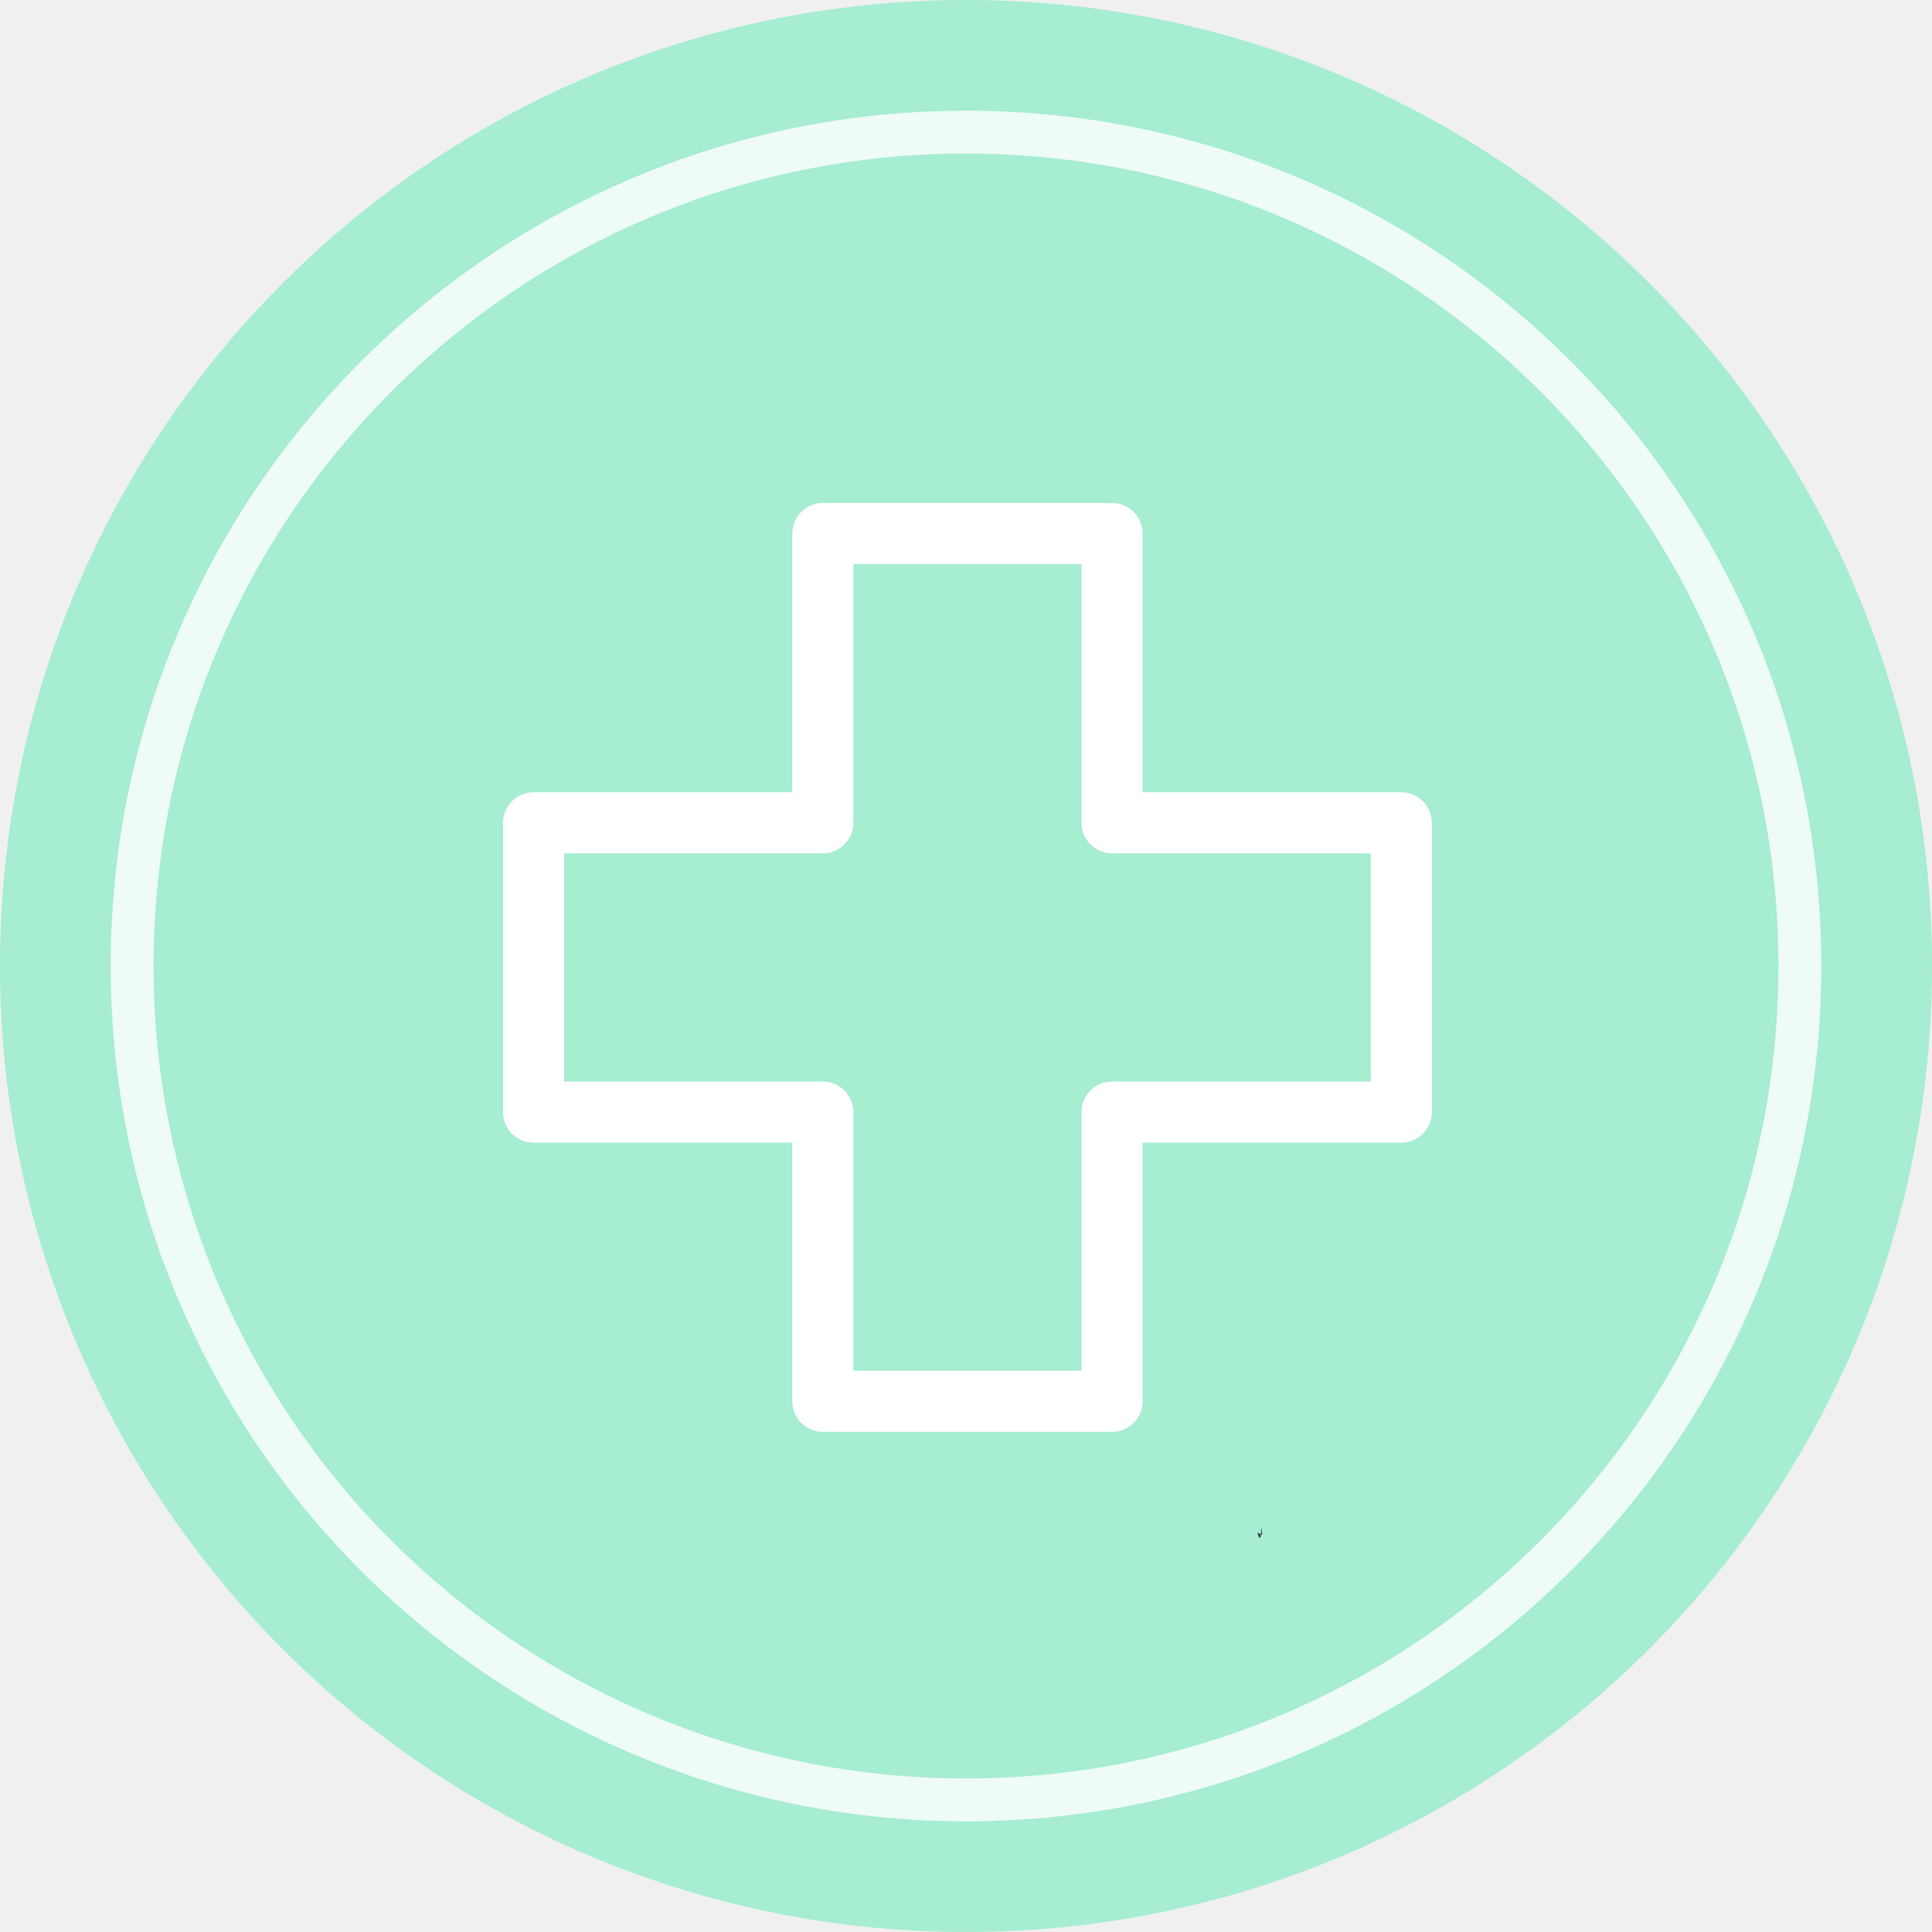
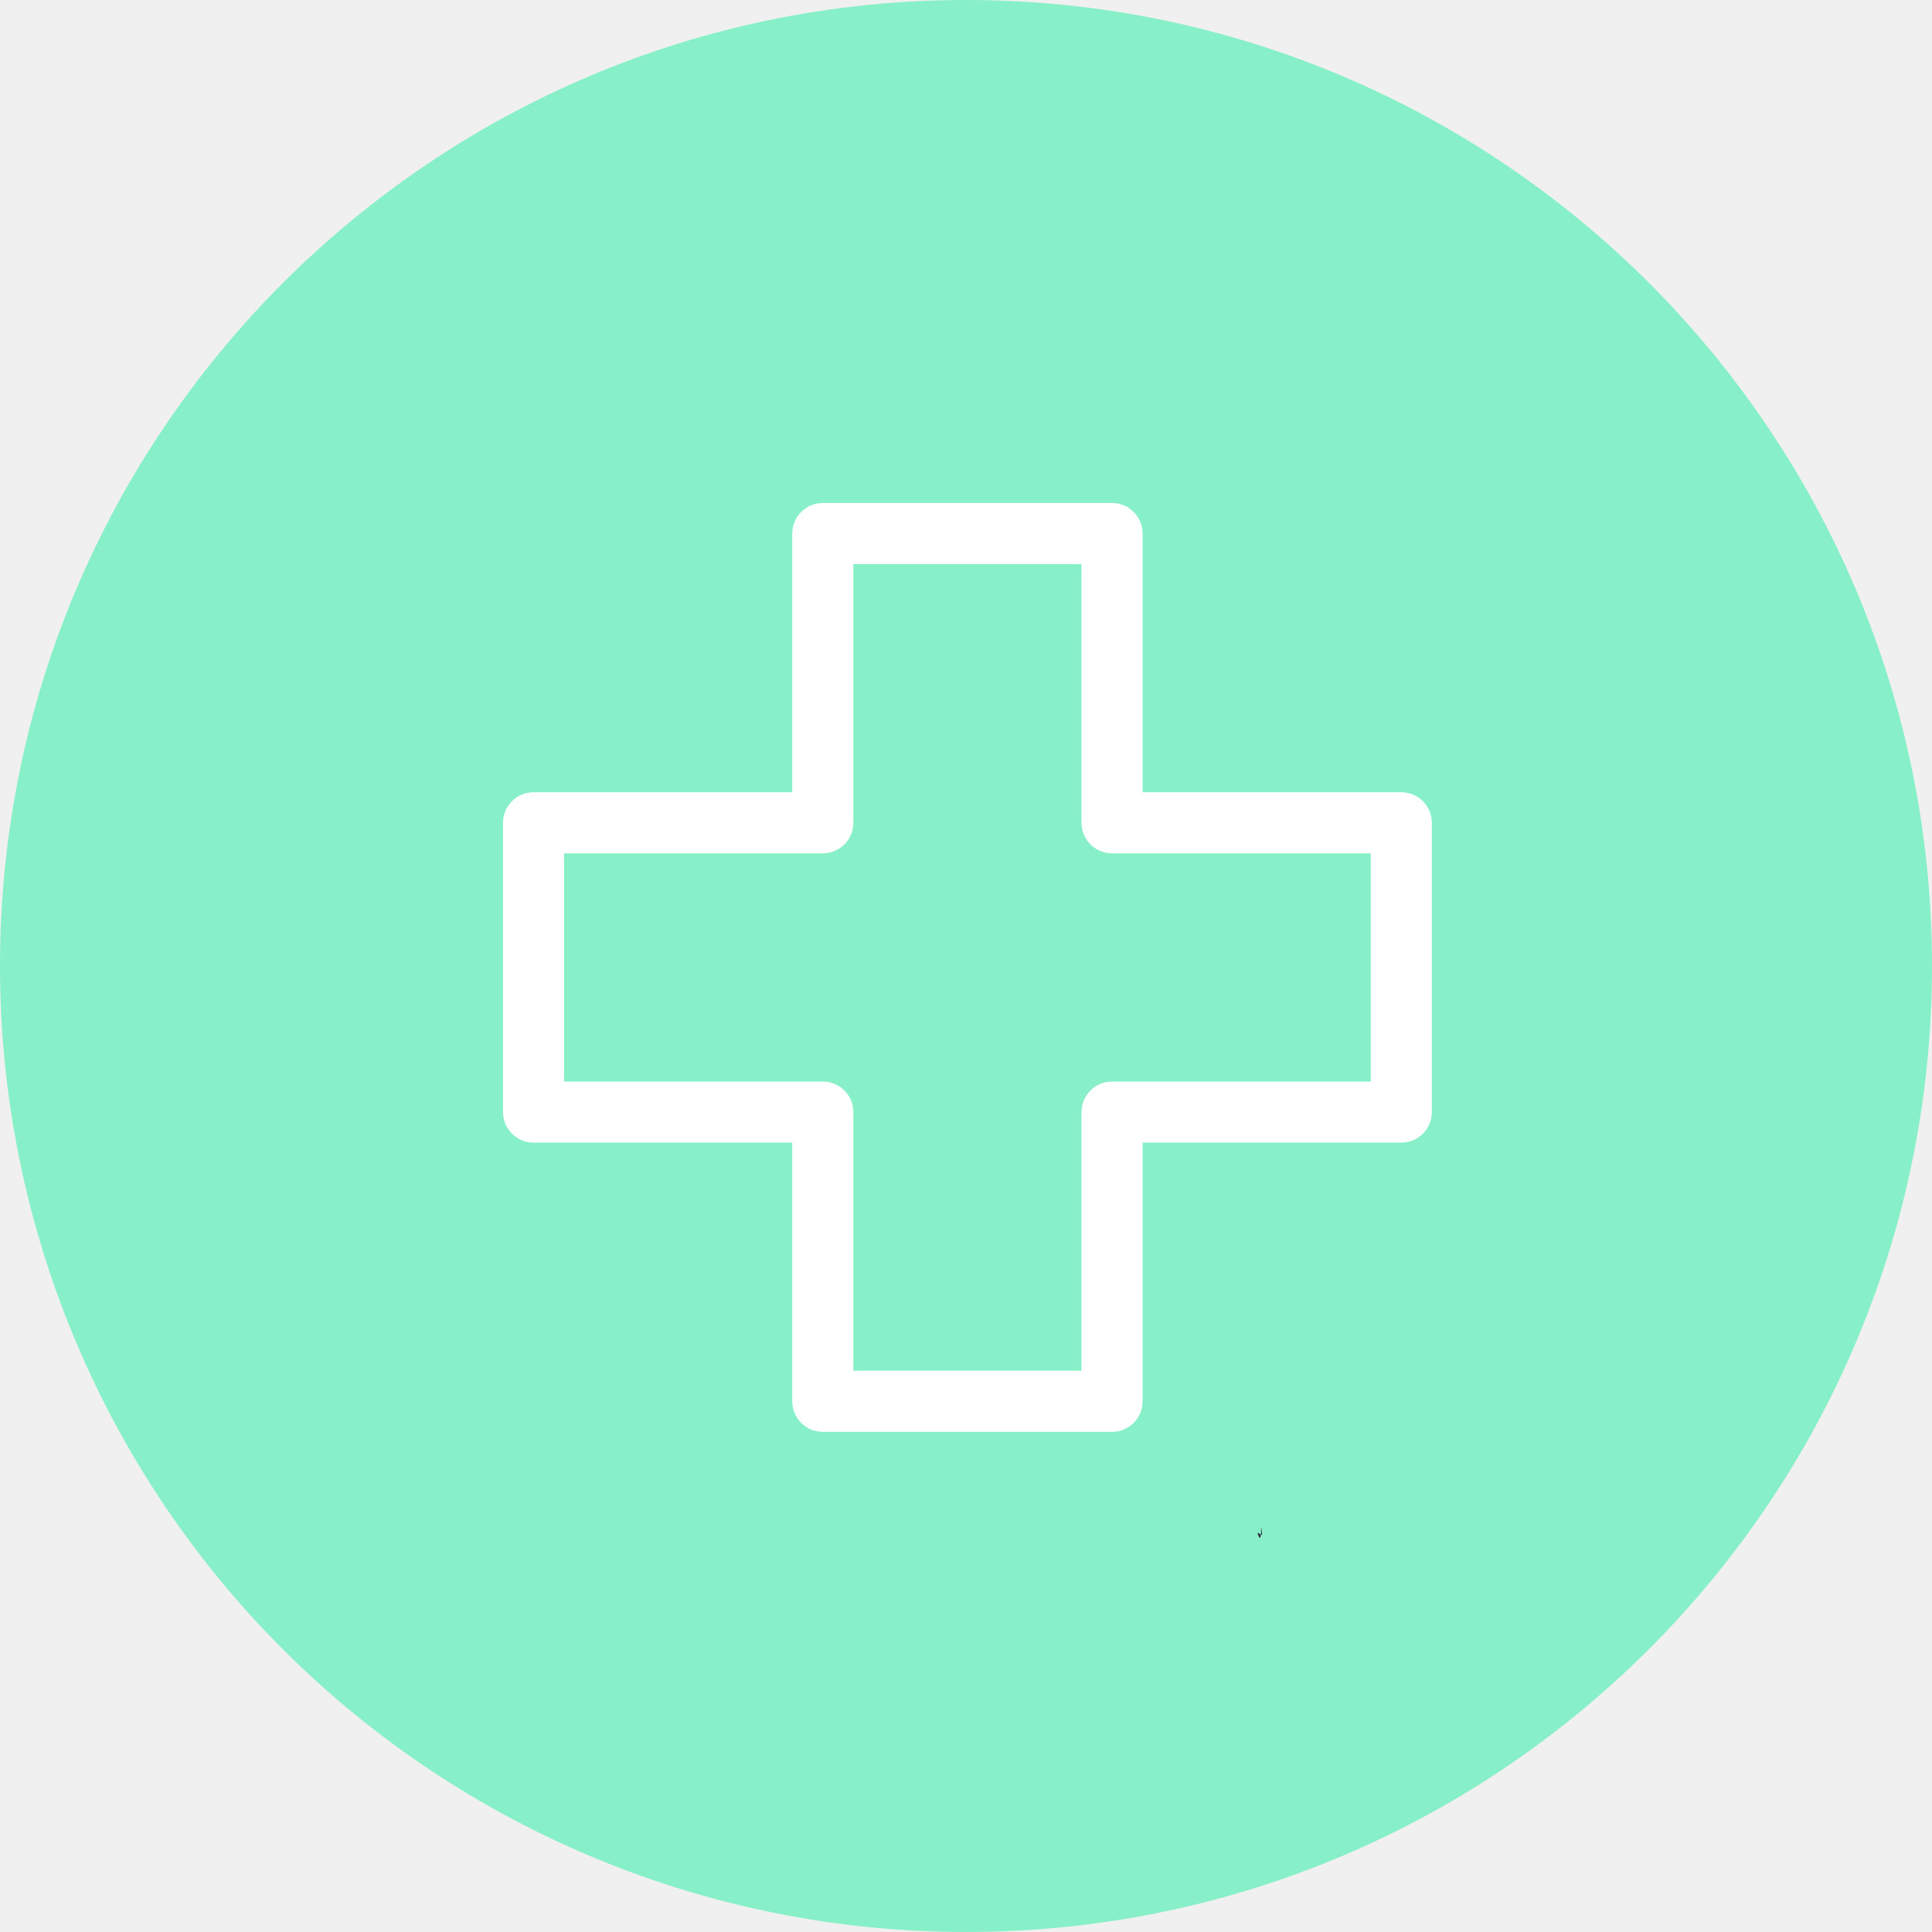
<svg xmlns="http://www.w3.org/2000/svg" width="676" height="676" viewBox="0 0 676 676">
  <defs>
    <clipPath id="clip-path">
      <rect id="Rectangle_368" data-name="Rectangle 368" width="325" height="325" transform="translate(-8162 6924)" fill="#fff" />
    </clipPath>
  </defs>
  <g id="Groupe_146" data-name="Groupe 146" transform="translate(8338 -6748)">
    <g id="Groupe_127" data-name="Groupe 127" transform="translate(-150 1031)">
      <g id="Groupe_125" data-name="Groupe 125" transform="translate(-2042 -5910)">
        <g id="avatarFemale" transform="translate(-6146 11627)">
-           <path id="Tracé_1341" data-name="Tracé 1341" d="M938,450c0,120.33-62.88,225.98-157.58,285.87q-13.26,8.4-27.34,15.55c-2.12,1.09-4.25,2.14-6.4,3.17-1.77.86-3.56,1.7-5.35,2.53a334.831,334.831,0,0,1-57.78,20.47c-1.29.33-2.59.65-3.89.96-.97.24-1.95.47-2.93.69a2.494,2.494,0,0,1-.37.09c-2.01.47-4.02.92-6.05,1.33-1.14.24-2.28.48-3.42.71-.69.15-1.39.28-2.08.41-.87.17-1.73.33-2.6.5-.48.1-.96.18-1.45.26-1.1.2-2.2.4-3.29.59-1.86.32-3.74.63-5.61.91-1.36.21-2.71.41-4.07.6-1.6.23-3.2.44-4.81.64-.44.07-.88.12-1.32.17l-1.71.21c-1.74.21-3.5.4-5.25.58q-1.71.18-3.42.33c-1.47.14-2.94.26-4.42.38-1.8.14-3.59.27-5.4.38-1.16.07-2.32.14-3.49.2-2.98.16-5.96.27-8.96.35-1.49.04-2.99.07-4.49.09h-.03c-1.49.02-2.99.03-4.49.03A337.827,337.827,0,0,1,262,450c0-186.67,151.33-338,338-338S938,263.33,938,450Z" transform="translate(-262 -112)" fill="#a6edd2" />
+           <path id="Tracé_1341" data-name="Tracé 1341" d="M938,450c0,120.33-62.88,225.98-157.58,285.87q-13.26,8.4-27.34,15.55c-2.12,1.09-4.25,2.14-6.4,3.17-1.77.86-3.56,1.7-5.35,2.53a334.831,334.831,0,0,1-57.78,20.47c-1.29.33-2.59.65-3.89.96-.97.24-1.95.47-2.93.69a2.494,2.494,0,0,1-.37.09c-2.01.47-4.02.92-6.05,1.33-1.14.24-2.28.48-3.42.71-.69.15-1.39.28-2.08.41-.87.17-1.73.33-2.6.5-.48.1-.96.18-1.45.26-1.1.2-2.2.4-3.29.59-1.86.32-3.74.63-5.61.91-1.36.21-2.71.41-4.07.6-1.6.23-3.2.44-4.81.64-.44.07-.88.12-1.32.17l-1.71.21c-1.74.21-3.5.4-5.25.58q-1.71.18-3.42.33c-1.47.14-2.94.26-4.42.38-1.8.14-3.59.27-5.4.38-1.16.07-2.32.14-3.49.2-2.98.16-5.96.27-8.96.35-1.49.04-2.99.07-4.49.09h-.03c-1.49.02-2.99.03-4.49.03A337.827,337.827,0,0,1,262,450c0-186.67,151.33-338,338-338S938,263.33,938,450Z" transform="translate(-262 -112)" fill="#88f0c8" />
          <path id="Tracé_1351" data-name="Tracé 1351" d="M701.96,648.27l1.22.63C703.06,650.2,702.77,651,701.96,648.27Z" transform="translate(-262 -112)" fill="#2f2e41" />
          <path id="Tracé_1352" data-name="Tracé 1352" d="M703.57,648.69c.01.14.03.29.04.43l-.43-.22c.01-.13.02-.27.04-.41C703.32,646.74,703.2,644.67,703.57,648.69Z" transform="translate(-262 -112)" fill="#2f2e41" />
        </g>
-       </g>
-       <g id="avatarFemale-2" data-name="avatarFemale" transform="translate(-8141.772 5763.228)" opacity="0.804">
-         <path id="Tracé_1341-2" data-name="Tracé 1341" d="M845.545,403.772c0,103.873-54.28,195.073-136.028,246.772q-11.446,7.251-23.6,13.423c-1.83.941-3.669,1.847-5.525,2.736-1.528.742-3.073,1.467-4.618,2.184a289.038,289.038,0,0,1-49.878,17.67c-1.114.285-2.236.561-3.358.829-.837.207-1.683.406-2.529.6a2.149,2.149,0,0,1-.319.078c-1.735.406-3.47.794-5.222,1.148-.984.207-1.968.414-2.952.613-.6.13-1.2.242-1.8.354-.751.147-1.493.285-2.244.432-.414.086-.829.155-1.252.224-.95.173-1.9.345-2.84.509-1.606.276-3.229.544-4.843.786-1.174.181-2.339.354-3.513.518-1.381.2-2.762.38-4.152.553-.38.06-.76.1-1.14.147l-1.476.181c-1.5.181-3.021.345-4.532.5q-1.476.155-2.952.285c-1.269.121-2.538.224-3.815.328-1.554.121-3.1.233-4.661.328-1,.06-2,.121-3.013.173-2.572.138-5.145.233-7.735.3-1.286.034-2.581.06-3.876.078h-.026c-1.286.017-2.581.026-3.876.026A291.623,291.623,0,0,1,262,403.772C262,242.633,392.633,112,553.772,112S845.545,242.633,845.545,403.772Z" transform="translate(-262 -112)" fill="none" stroke="#fff" stroke-width="15" />
      </g>
    </g>
    <g id="Groupe_de_masques_15" data-name="Groupe de masques 15" clip-path="url(#clip-path)">
      <path id="hospital-sign" d="M314.314,101.209H223.792V10.688A10.687,10.687,0,0,0,213.105,0H111.895a10.687,10.687,0,0,0-10.687,10.687v90.521H10.687A10.687,10.687,0,0,0,0,111.9V213.112A10.687,10.687,0,0,0,10.687,223.8h90.521v90.514A10.687,10.687,0,0,0,111.895,325H213.1a10.687,10.687,0,0,0,10.687-10.687V223.8h90.522A10.687,10.687,0,0,0,325,213.112V111.9A10.685,10.685,0,0,0,314.314,101.209ZM303.627,202.425H213.105a10.687,10.687,0,0,0-10.687,10.687v90.514H122.582V213.112a10.687,10.687,0,0,0-10.687-10.687H21.374V122.583h90.521A10.687,10.687,0,0,0,122.582,111.9V21.376h79.835V111.9A10.687,10.687,0,0,0,213.1,122.583h90.522v79.842Z" transform="translate(-8162 6924)" fill="#fff" />
    </g>
  </g>
</svg>
